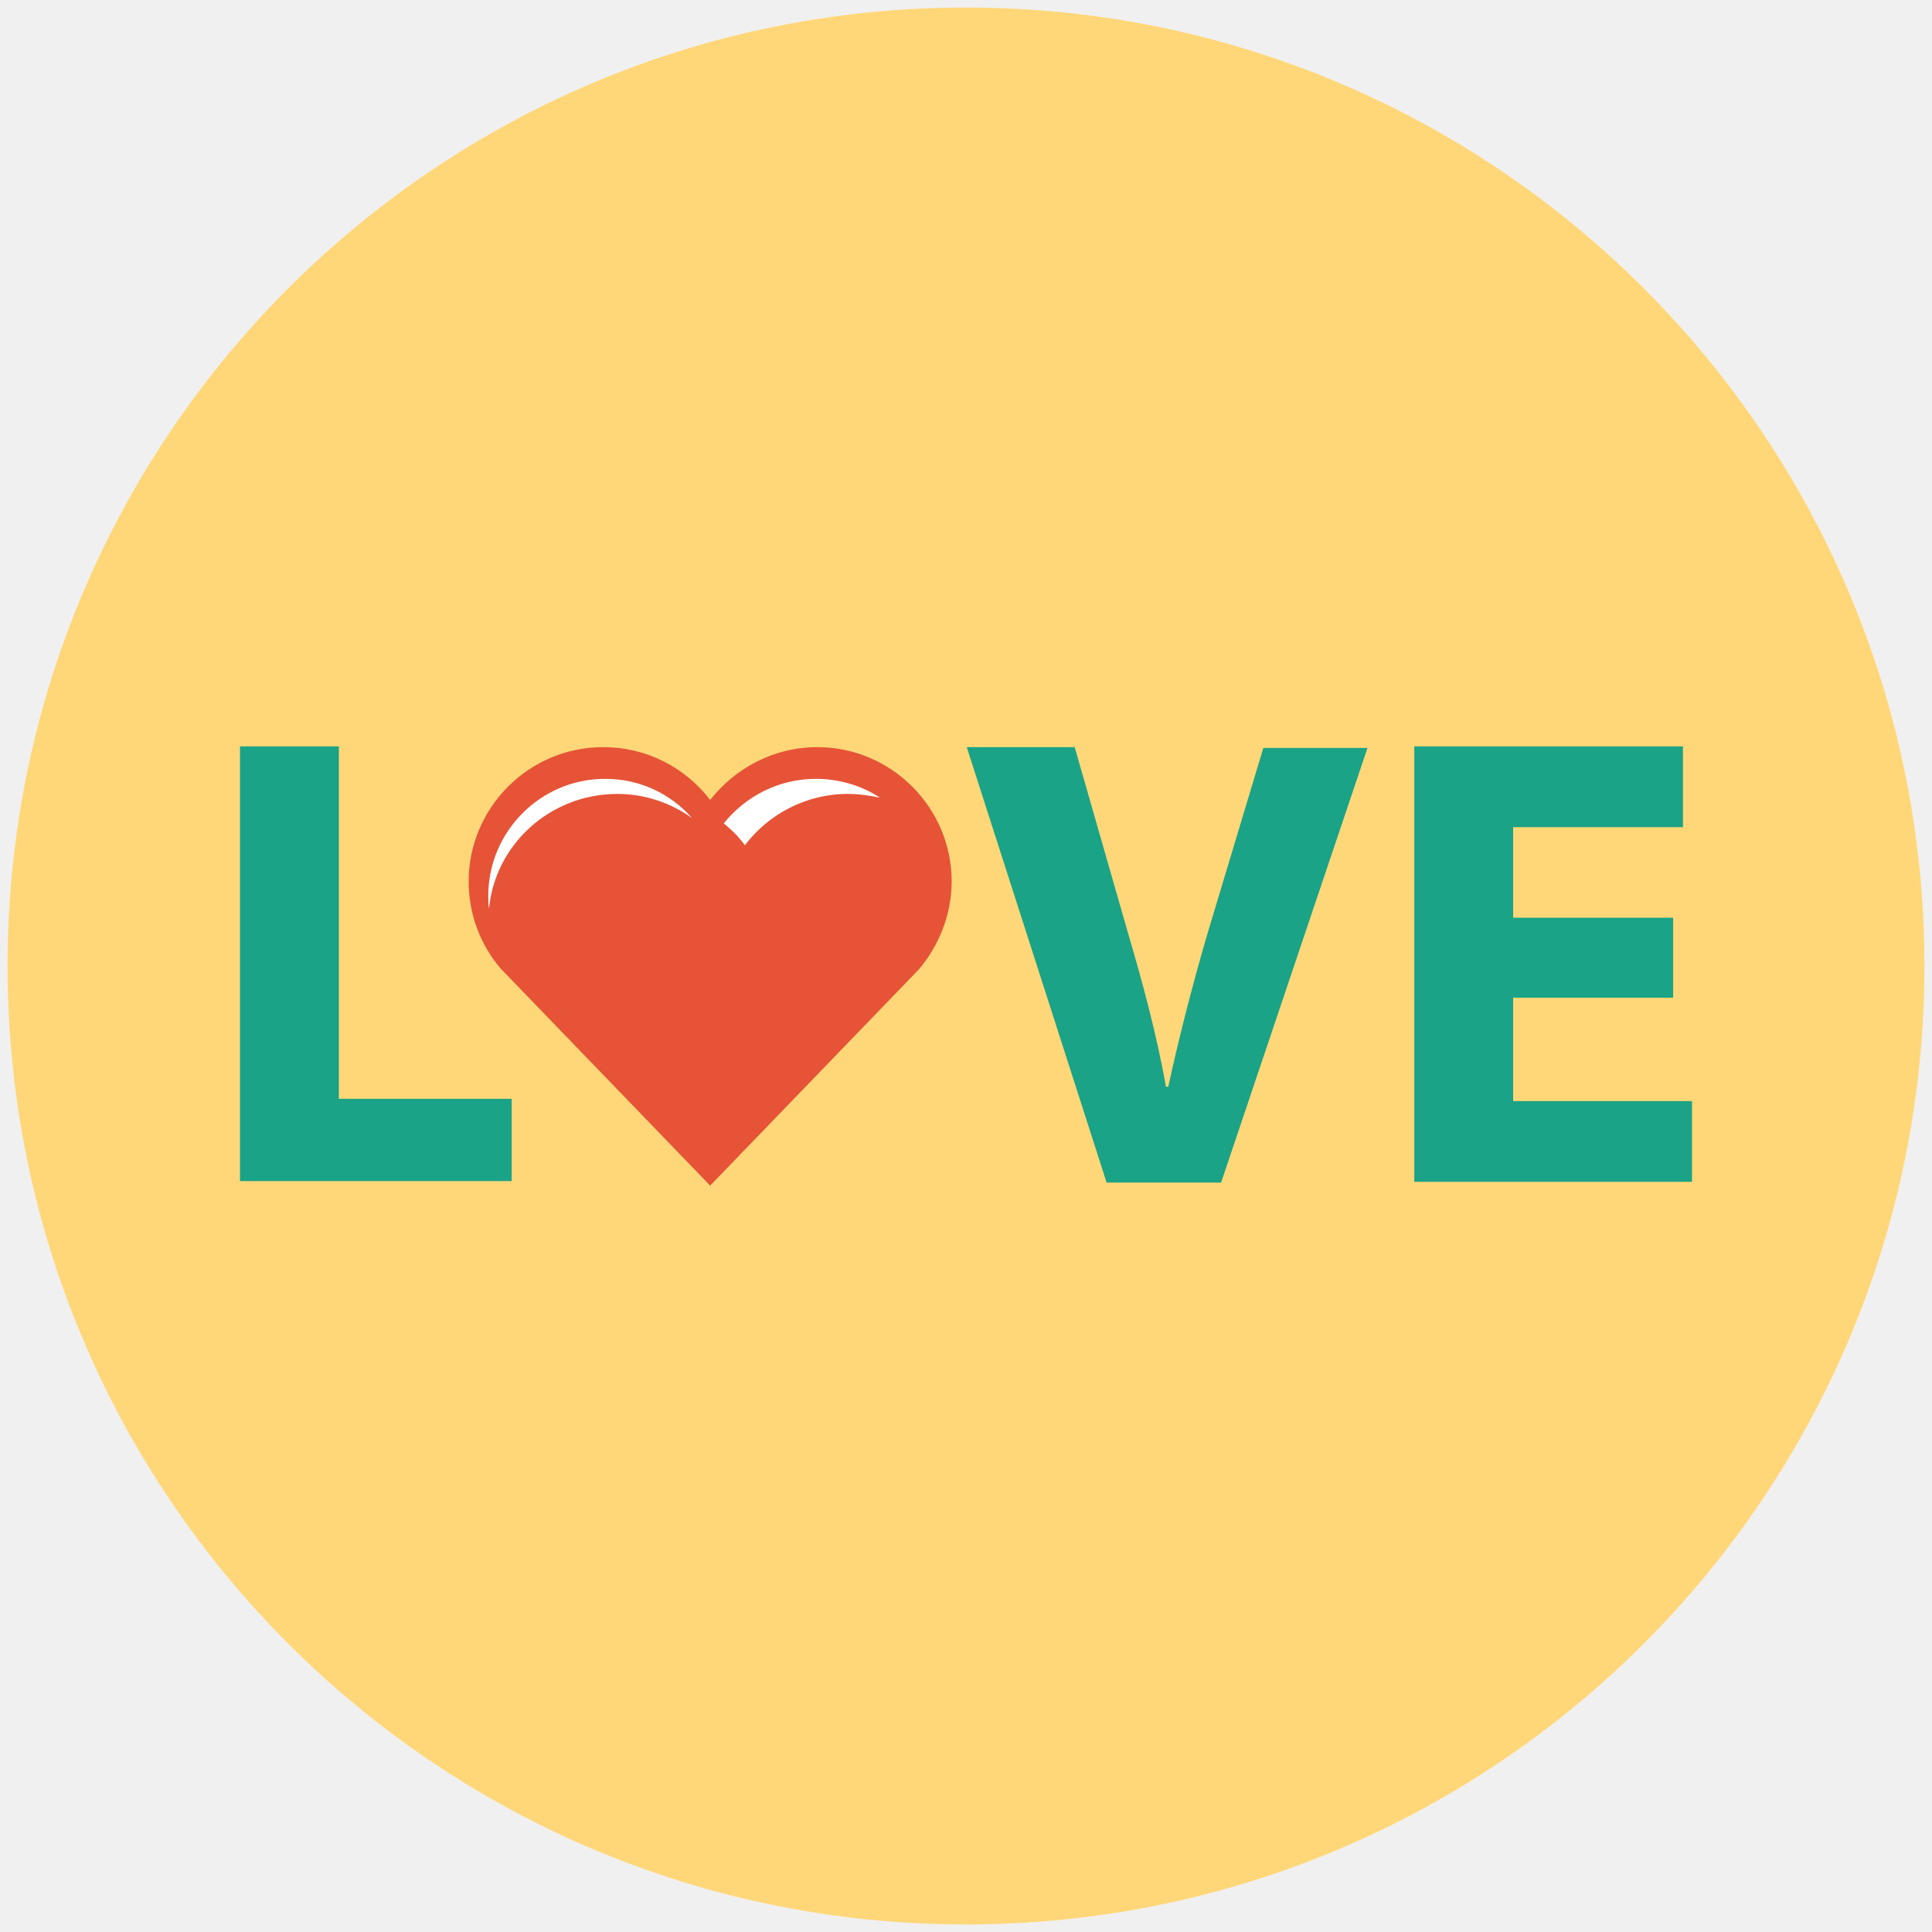
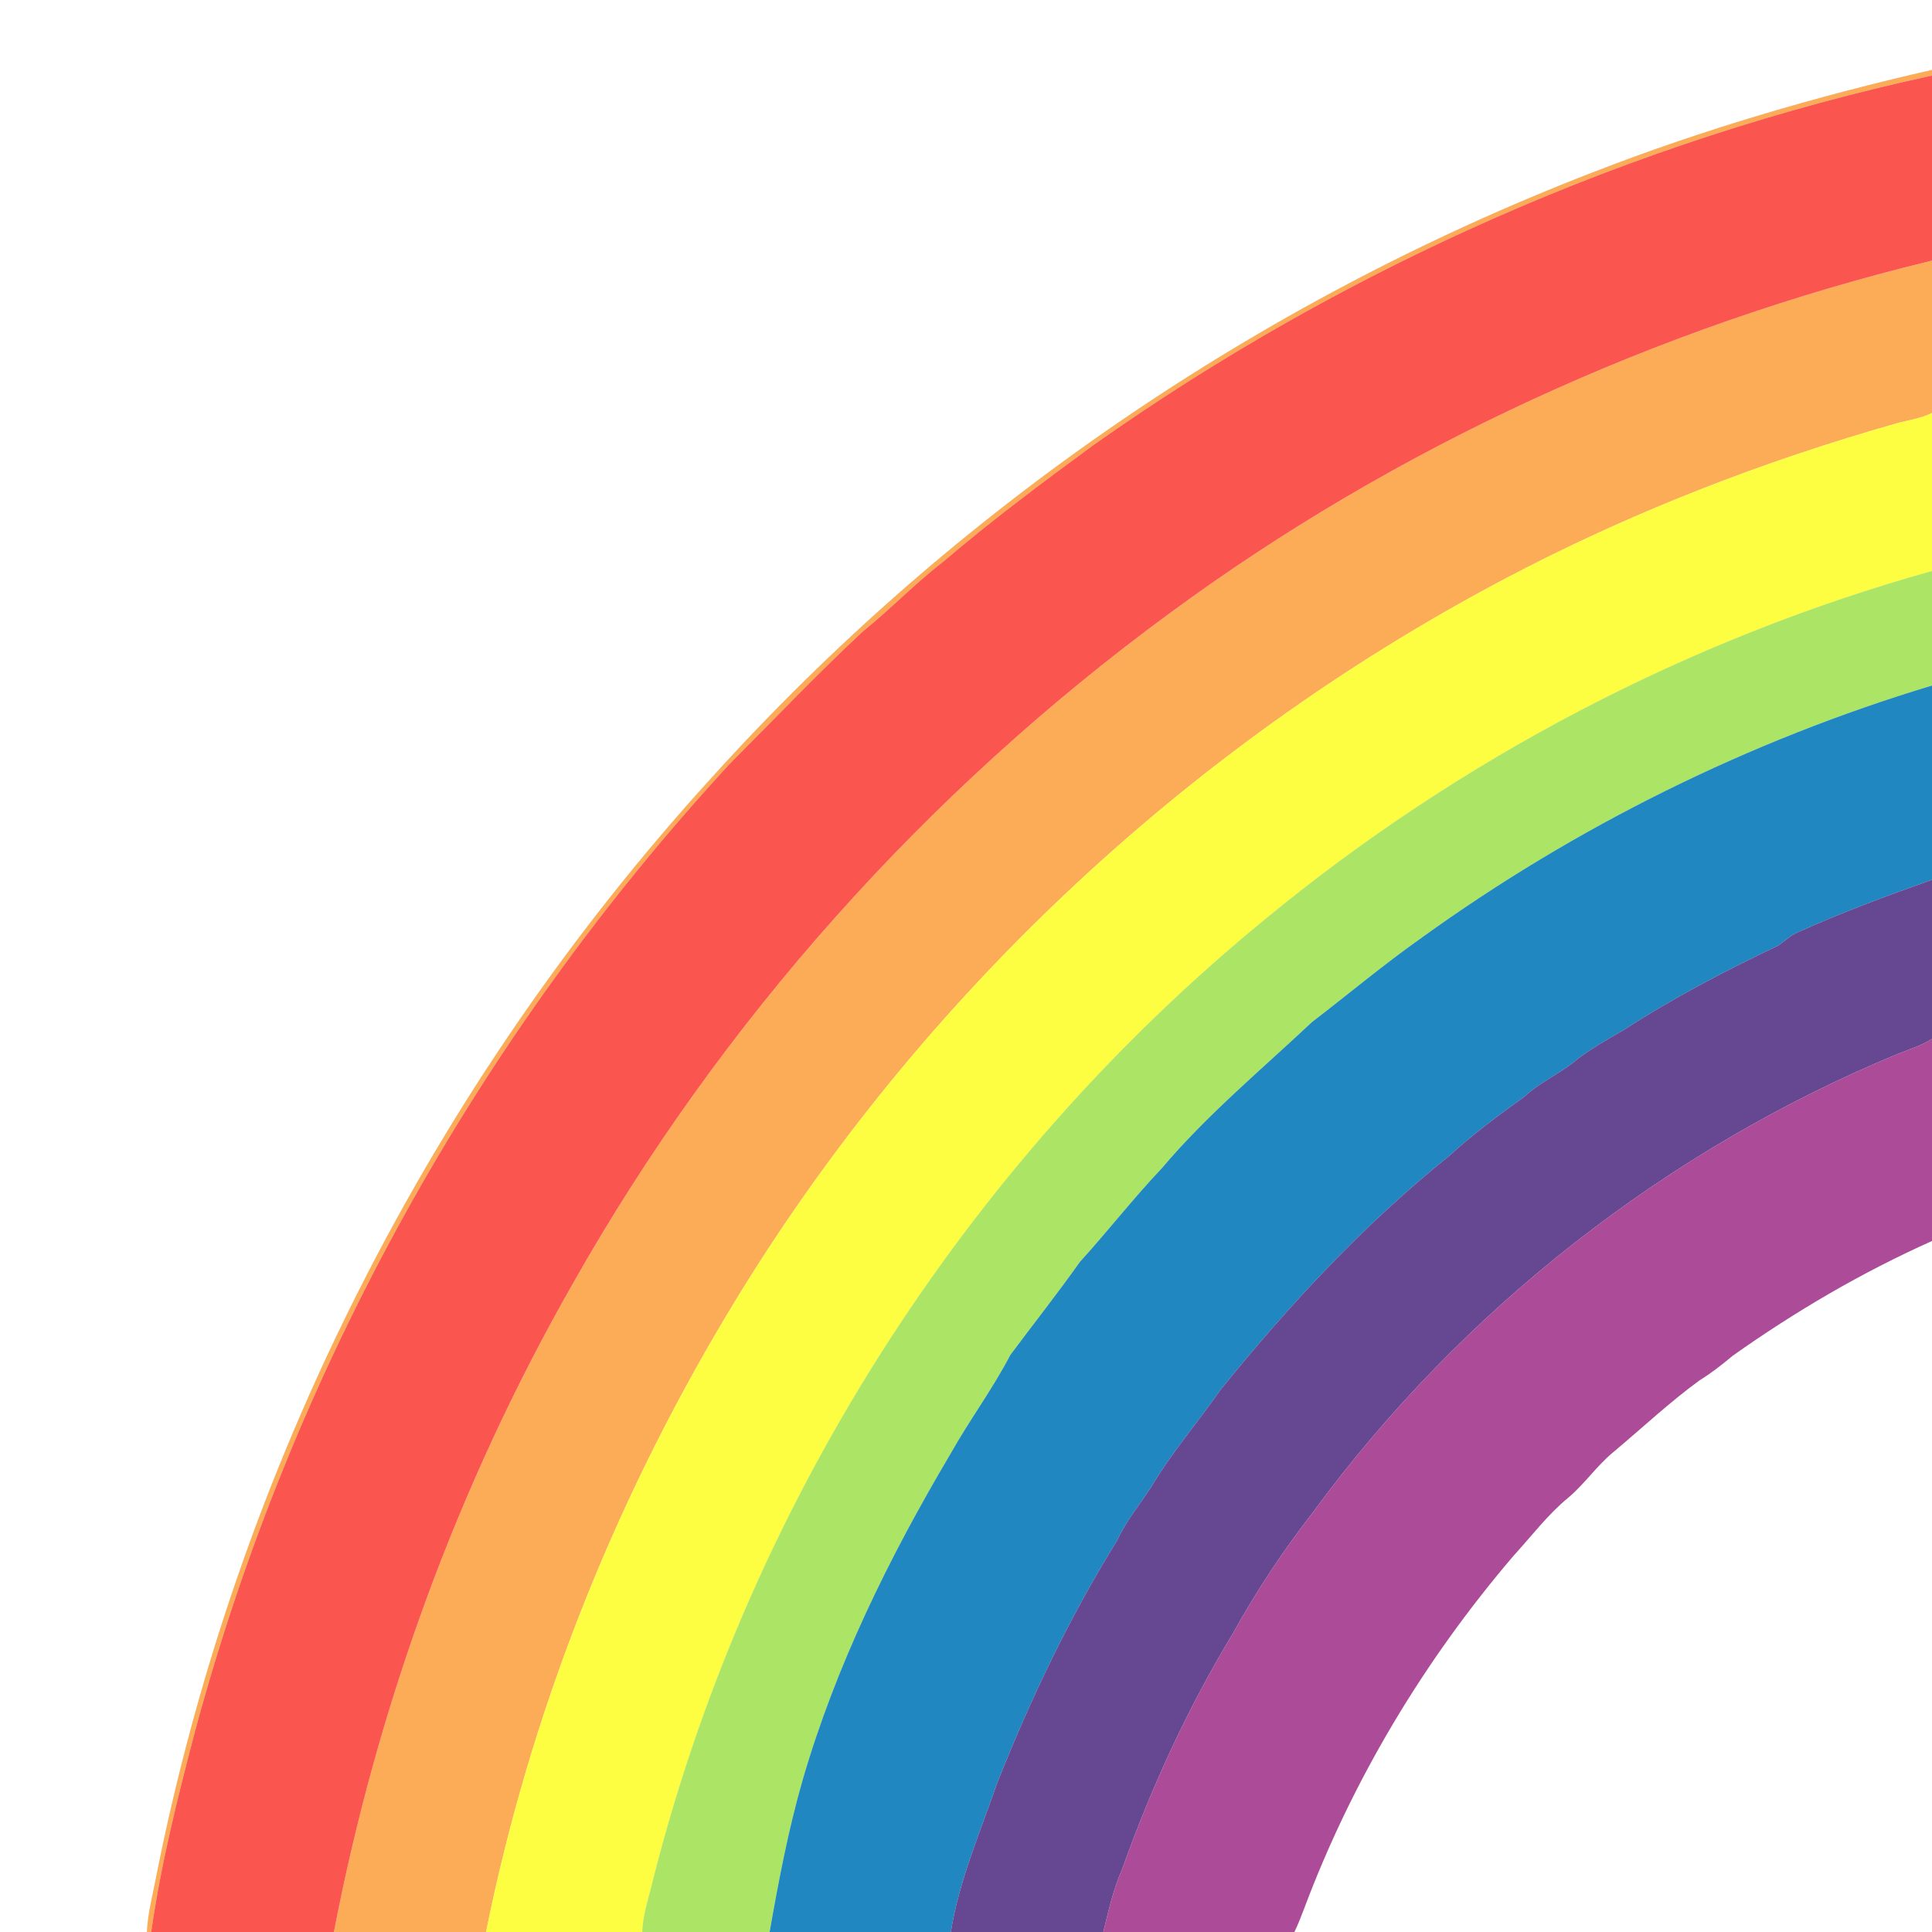
- <svg xmlns="http://www.w3.org/2000/svg" t="1613836214231" class="icon" viewBox="0 0 1024 1024" version="1.1" p-id="5984" width="200" height="200">
-   <defs>
-     <style type="text/css" />
-   </defs>
-   <path d="M512 512m-508 0a508 508 0 1 0 1016 0 508 508 0 1 0-1016 0Z" fill="#FFD778" p-id="5985" />
-   <path d="M127.2 395.6h52.4v186.8h91.6v43.6h-144V395.6zM586.4 626.4L512.4 396h57.2l28 97.6c8 27.2 15.2 53.6 20.4 82.4h1.2c6-27.6 13.2-55.2 20.8-81.2l29.6-98.4h55.2l-77.6 230.4h-60.8zM886.8 528.8h-84.8v54.8h94.8v42.8h-147.2V395.6H892v42.8h-90v48h84.8v42.4z" fill="#1AA386" p-id="5986" />
-   <path d="M504.4 467.2c0-39.2-32-71.2-71.2-71.2-23.2 0-43.6 11.2-56.8 28-13.2-17.2-33.6-28-56.8-28-39.2 0-71.2 32-71.2 71.2 0 17.6 6.4 34 17.2 46.4l110.8 114.8 110.8-114.8c10.4-12.4 17.2-28.8 17.2-46.4z" fill="#E65336" p-id="5987" />
-   <path d="M394.8 448c12.4-16.4 32.4-27.2 54.4-27.2 6 0 11.6 0.8 17.2 2-9.6-6.4-21.6-10-34-10-19.6 0-37.2 9.2-48.8 23.6 4.4 3.6 8 7.2 11.2 11.6zM327.2 420.8c14.8 0 28.4 4.8 39.6 12.8-11.2-12.8-27.6-20.8-46-20.8-34.4 0-62 28-62 62 0 2.4 0 4.8 0.4 6.8 3.2-34 32.4-60.8 68-60.8z" fill="#FFFFFF" p-id="5988" />
+ <svg xmlns="http://www.w3.org/2000/svg" width="913pt" height="913pt" viewBox="0 0 913 913" version="1.1">
+   <g id="#ffffffff">
+     <path fill="#ffffff" opacity="1.00" d=" M 0.00 0.00 L 913.00 0.00 L 913.00 33.02 C 858.52 45.48 804.72 61.20 752.61 81.48 C 594.19 142.72 450.25 241.35 336.39 367.38 C 204.11 512.65 111.97 694.20 73.78 886.98 C 72.14 895.62 69.81 904.17 69.43 913.00 L 0.00 913.00 L 0.00 0.00 Z" />
+     <path fill="#ffffff" opacity="1.00" d=" M 818.72 640.75 C 848.34 619.75 879.83 601.28 913.00 586.45 L 913.00 913.00 L 611.69 913.00 C 613.42 909.45 614.80 905.76 616.23 902.10 C 639.03 841.19 673.02 784.63 715.23 735.22 C 723.68 726.01 731.23 715.93 740.91 707.92 C 748.73 701.39 754.46 692.80 762.30 686.30 C 775.90 674.94 788.82 662.75 803.15 652.30 C 808.67 648.90 813.76 644.91 818.72 640.75 Z" />
+   </g>
+   <g id="#fcab56ff">
+     <path fill="#fcab56" opacity="1.00" d=" M 752.61 81.48 C 804.72 61.20 858.52 45.48 913.00 33.02 L 913.00 35.71 C 770.92 66.54 635.17 126.56 516.52 210.47 C 492.38 228.17 468.38 246.11 445.60 265.56 C 432.29 275.82 420.63 288.02 407.57 298.57 C 386.02 318.68 365.71 340.05 344.89 360.91 C 225.87 489.98 138.21 647.91 92.36 817.42 C 84.07 848.94 76.04 880.71 71.46 913.00 L 69.43 913.00 C 69.81 904.17 72.14 895.62 73.78 886.98 C 111.97 694.20 204.11 512.65 336.39 367.38 C 450.25 241.35 594.19 142.72 752.61 81.48 Z" />
+     <path fill="#fcab56" opacity="1.00" d=" M 552.19 290.21 C 659.66 211.01 783.38 154.60 913.00 123.15 L 913.00 195.17 C 908.15 197.58 902.77 198.43 897.56 199.70 C 832.74 218.01 769.62 242.56 710.06 274.10 C 559.22 353.92 430.54 475.43 343.05 622.03 C 289.44 711.78 250.35 810.46 229.68 913.00 L 157.79 913.00 C 178.49 805.67 216.48 701.63 270.68 606.65 C 340.64 482.78 437.58 374.39 552.19 290.21 Z" />
+   </g>
+   <g id="#fb554fff">
+     <path fill="#fb554f" opacity="1.00" d=" M 516.52 210.47 C 635.17 126.56 770.92 66.54 913.00 35.71 L 913.00 123.15 C 783.38 154.60 659.66 211.01 552.19 290.21 C 437.58 374.39 340.64 482.78 270.68 606.65 C 216.48 701.63 178.49 805.67 157.79 913.00 L 71.46 913.00 C 76.04 880.71 84.07 848.94 92.36 817.42 C 138.21 647.91 225.87 489.98 344.89 360.91 C 365.71 340.05 386.02 318.68 407.57 298.57 C 420.63 288.02 432.29 275.82 445.60 265.56 C 468.38 246.11 492.38 228.17 516.52 210.47 Z" />
+   </g>
+   <g id="#fdfd41ff">
+     <path fill="#fdfd41" opacity="1.00" d=" M 897.56 199.70 C 902.77 198.43 908.15 197.58 913.00 195.17 L 913.00 269.84 C 797.95 301.96 689.74 358.62 597.60 434.60 C 455.31 551.07 351.69 714.01 307.53 892.59 C 305.76 899.30 303.77 906.01 303.50 913.00 L 229.68 913.00 C 250.35 810.46 289.44 711.78 343.05 622.03 C 430.54 475.43 559.22 353.92 710.06 274.10 C 769.62 242.56 832.74 218.01 897.56 199.70 Z" />
+   </g>
+   <g id="#ace565ff">
+     <path fill="#ace565" opacity="1.00" d=" M 597.60 434.60 C 689.74 358.62 797.95 301.96 913.00 269.84 L 913.00 323.96 C 826.66 350.00 744.57 390.58 671.42 443.43 C 653.73 455.92 637.14 469.86 619.97 483.02 C 595.94 505.62 570.41 526.79 549.05 552.06 C 535.56 566.30 523.51 581.80 510.34 596.32 C 499.74 611.27 488.36 625.66 477.42 640.35 C 469.00 656.56 458.02 671.23 449.09 687.16 C 420.29 735.77 395.01 786.95 379.24 841.37 C 372.48 864.87 367.94 888.94 363.69 913.00 L 303.50 913.00 C 303.77 906.01 305.76 899.30 307.53 892.59 C 351.69 714.01 455.31 551.07 597.60 434.60 Z" />
+   </g>
+   <g id="#2087c1ff">
+     <path fill="#2087c1" opacity="1.00" d=" M 671.42 443.43 C 744.57 390.58 826.66 350.00 913.00 323.96 L 913.00 415.76 C 891.59 423.37 870.22 431.22 849.52 440.60 C 845.99 442.08 843.34 444.92 840.16 446.93 C 815.28 458.75 790.79 471.55 767.63 486.53 C 759.31 491.46 750.73 496.04 743.28 502.26 C 735.91 508.01 727.20 511.83 720.34 518.27 C 708.20 527.02 696.11 535.90 685.08 546.04 C 644.68 578.45 609.27 616.57 576.76 656.79 C 565.96 672.30 553.53 686.63 543.86 702.94 C 538.45 711.24 532.04 718.93 527.89 728.01 C 505.41 764.23 487.01 802.86 471.29 842.45 C 463.26 865.71 453.24 888.58 449.34 913.00 L 363.69 913.00 C 367.94 888.94 372.48 864.87 379.24 841.37 C 395.01 786.95 420.29 735.77 449.09 687.16 C 458.02 671.23 469.00 656.56 477.42 640.35 C 488.36 625.66 499.74 611.27 510.34 596.32 C 523.51 581.80 535.56 566.30 549.05 552.06 C 570.41 526.79 595.94 505.62 619.97 483.02 C 637.14 469.86 653.73 455.92 671.42 443.43 Z" />
+   </g>
+   <g id="#664892ff">
+     <path fill="#664892" opacity="1.00" d=" M 849.52 440.60 C 870.22 431.22 891.59 423.37 913.00 415.76 L 913.00 490.96 C 908.04 494.08 902.42 495.87 896.99 497.98 C 787.48 543.33 690.69 618.95 620.56 714.54 C 606.51 732.60 593.79 751.73 582.73 771.76 C 561.38 806.99 544.09 844.60 530.28 883.37 C 526.09 892.83 523.85 902.98 521.40 913.00 L 449.34 913.00 C 453.24 888.58 463.26 865.71 471.29 842.45 C 487.01 802.86 505.41 764.23 527.89 728.01 C 532.04 718.93 538.45 711.24 543.86 702.94 C 553.53 686.63 565.96 672.30 576.76 656.79 C 609.27 616.57 644.68 578.45 685.08 546.04 C 696.11 535.90 708.20 527.02 720.34 518.27 C 727.20 511.83 735.91 508.01 743.28 502.26 C 750.73 496.04 759.31 491.46 767.63 486.53 C 790.79 471.55 815.28 458.75 840.16 446.93 C 843.34 444.92 845.99 442.08 849.52 440.60 Z" />
+   </g>
+   <g id="#ac4b98ff">
+     <path fill="#ac4b98" opacity="1.00" d=" M 896.99 497.98 C 902.42 495.87 908.04 494.08 913.00 490.96 L 913.00 586.45 C 879.83 601.28 848.34 619.75 818.72 640.75 C 813.76 644.91 808.67 648.90 803.15 652.30 C 788.82 662.75 775.90 674.94 762.30 686.30 C 754.46 692.80 748.73 701.39 740.91 707.92 C 731.23 715.93 723.68 726.01 715.23 735.22 C 673.02 784.63 639.03 841.19 616.23 902.10 C 614.80 905.76 613.42 909.45 611.69 913.00 L 521.40 913.00 C 523.85 902.98 526.09 892.83 530.28 883.37 C 544.09 844.60 561.38 806.99 582.73 771.76 C 593.79 751.73 606.51 732.60 620.56 714.54 C 690.69 618.95 787.48 543.33 896.99 497.98 Z" />
+   </g>
</svg>
